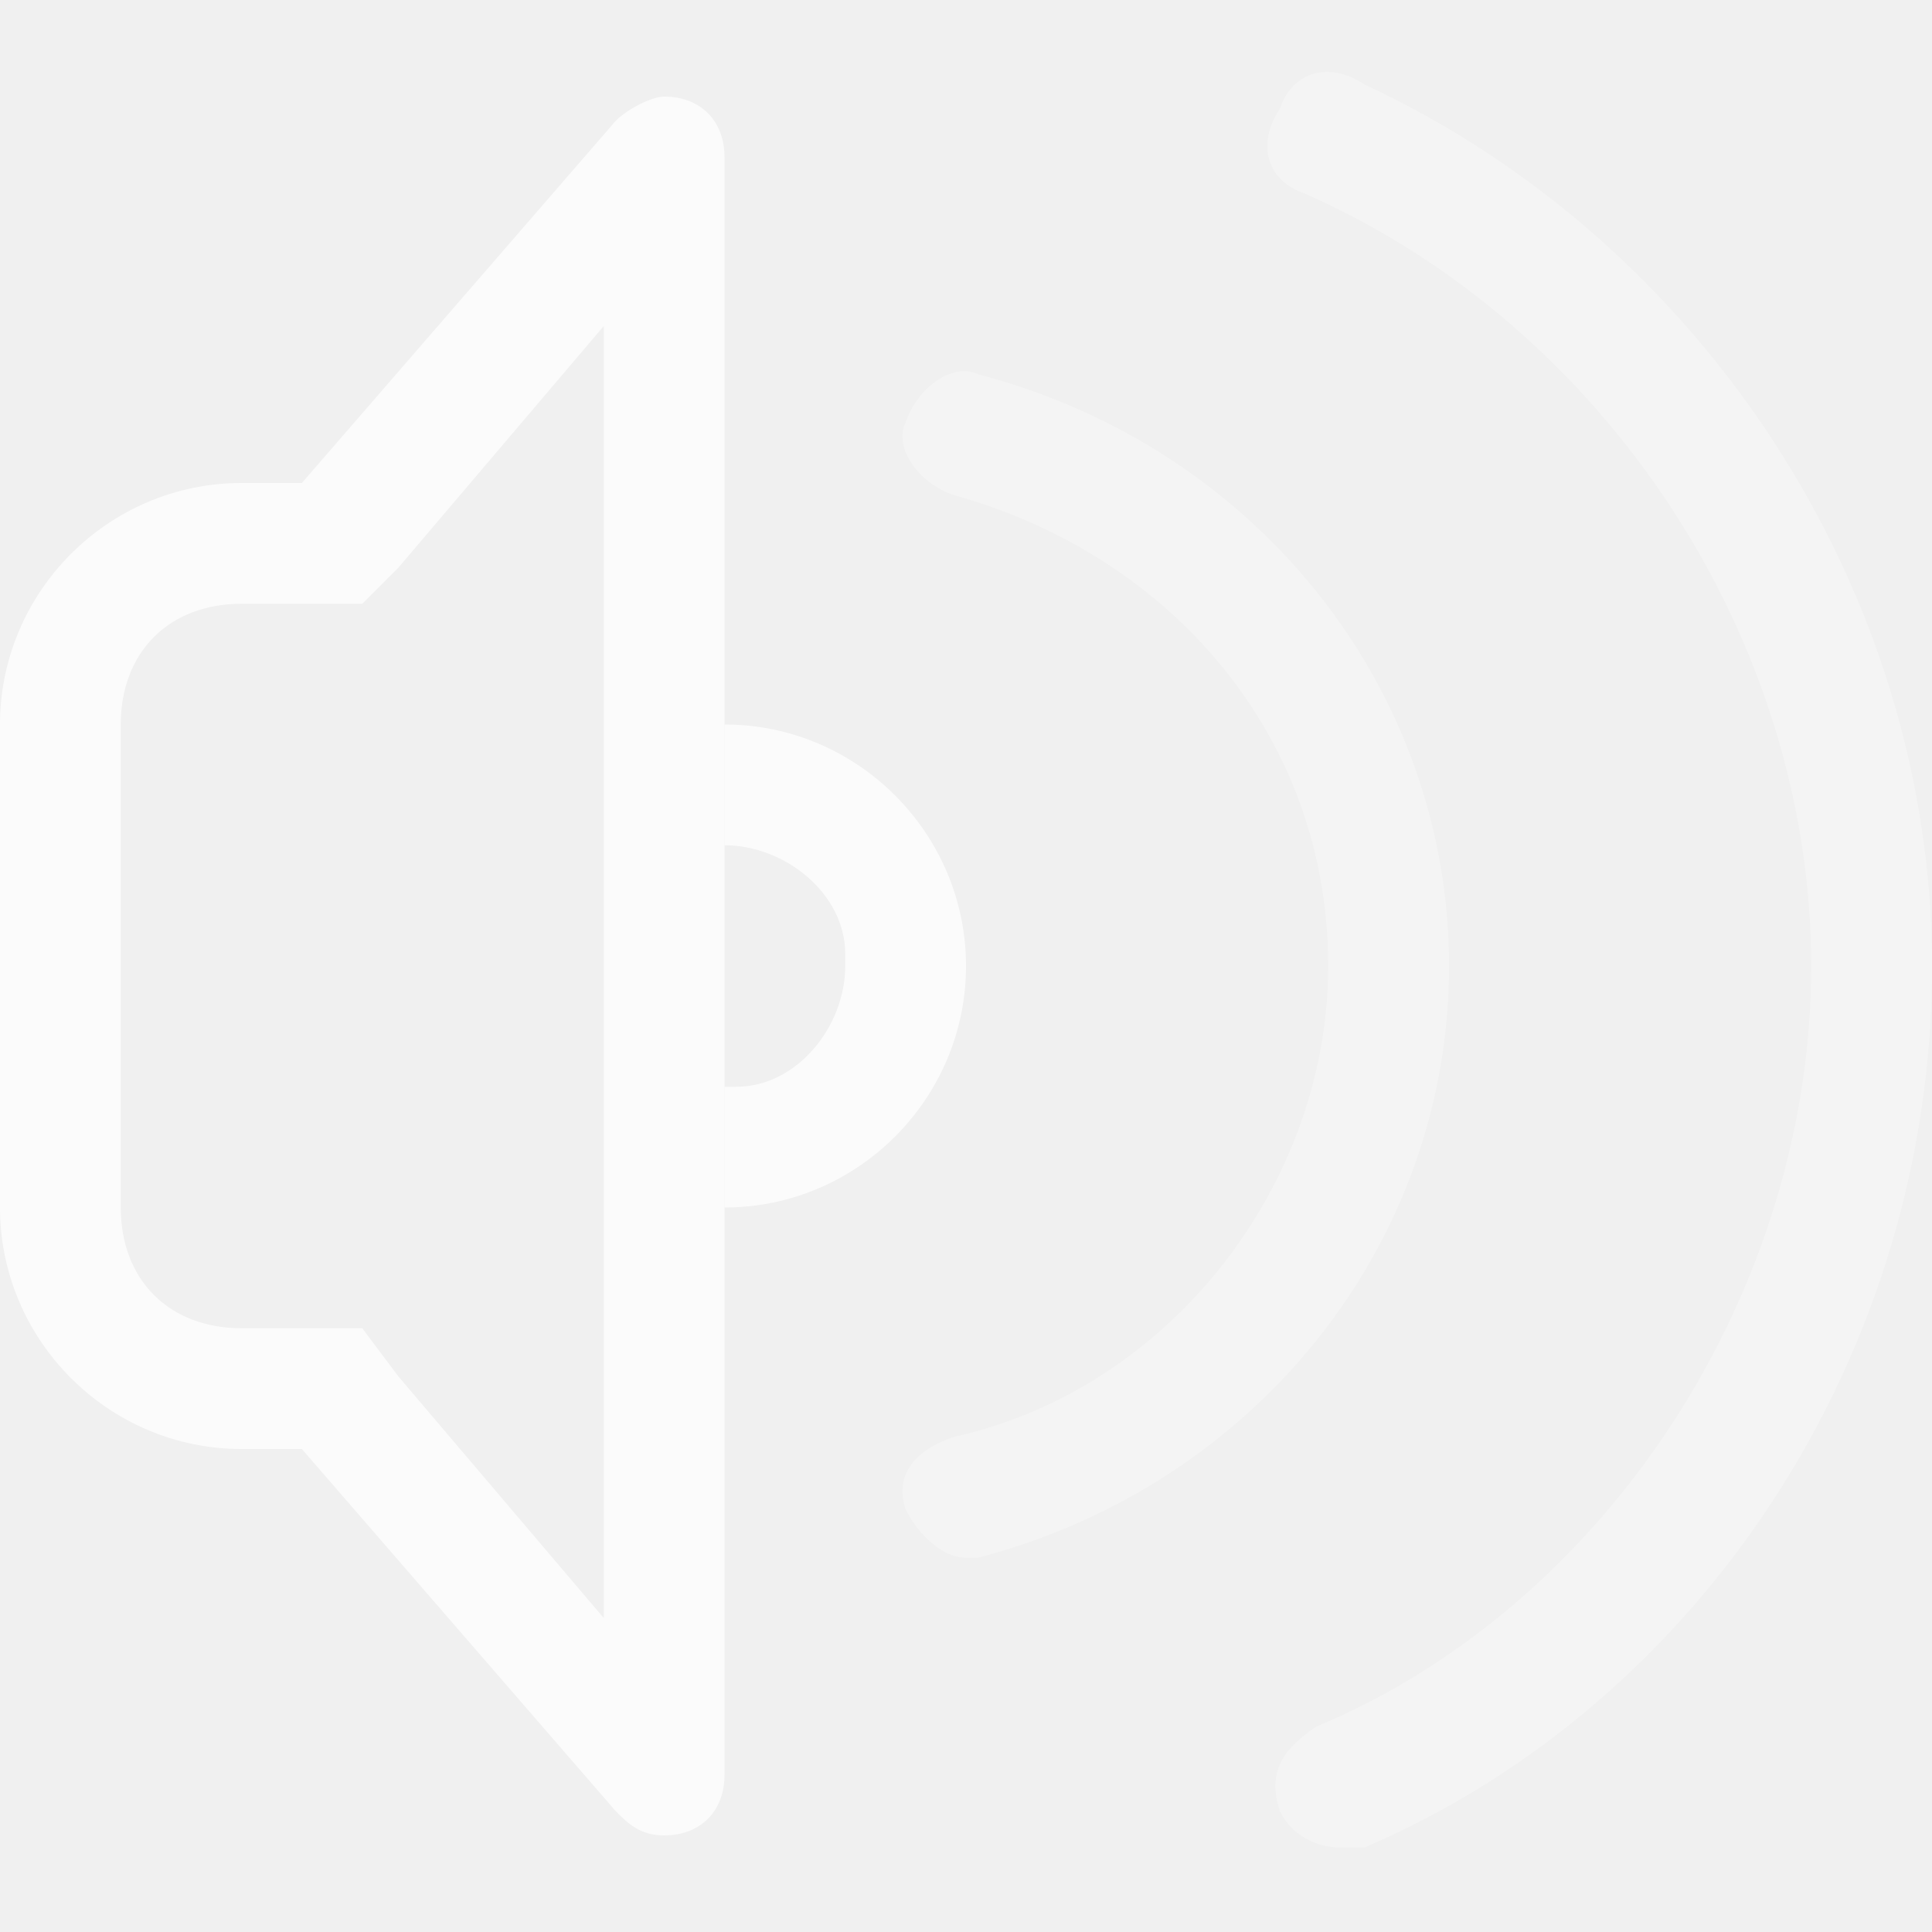
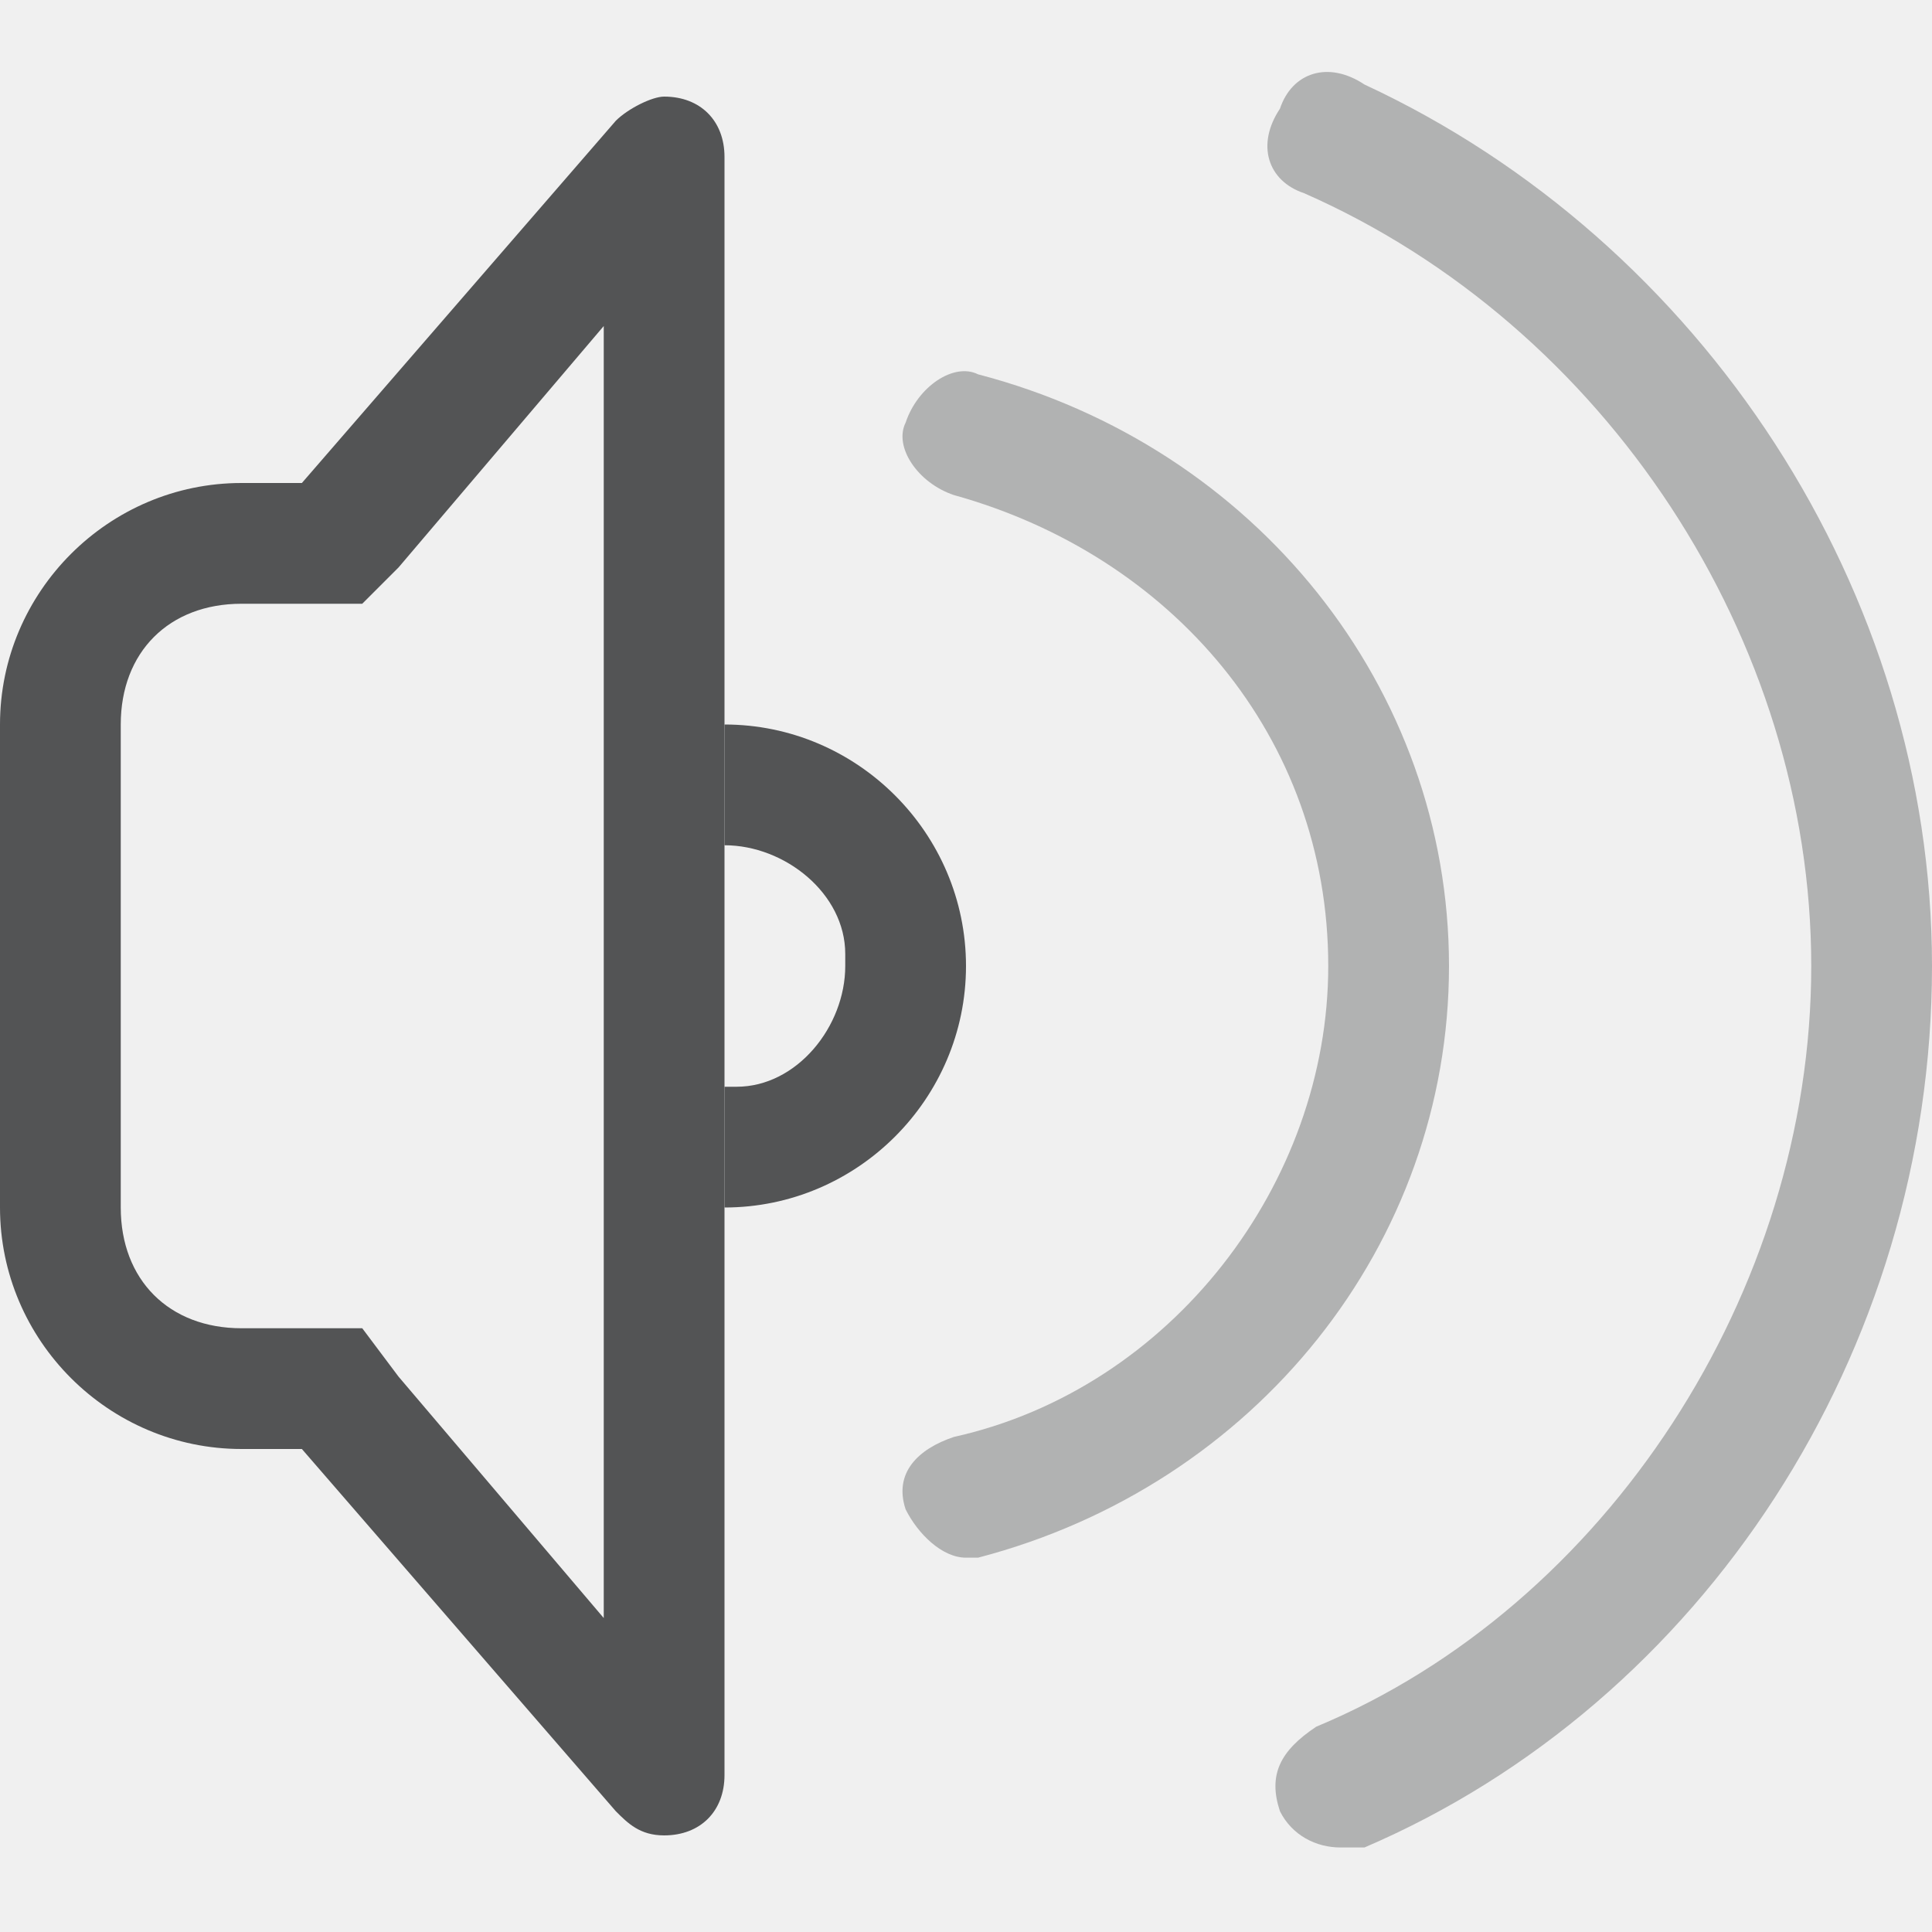
- <svg xmlns="http://www.w3.org/2000/svg" version="1.1" id="图层_1" x="0px" y="0px" viewBox="0 0 16 16" style="enable-background:new 0 0 16 16;" xml:space="preserve">
-   <style type="text/css">
- 	.st0{opacity:0.3;}
- 	.st1{fill:#FFFFFF;}
- 	.st2{opacity:0.75;}
- </style>
-   <g id="图层_2_1_" class="st0">
-     <path class="st1" d="M8,12.9c-0.2,0-0.4-0.2-0.5-0.4c-0.1-0.3,0.1-0.5,0.4-0.6C9.7,11.5,11,9.8,11,8c0-1.9-1.3-3.4-3.1-3.9   C7.6,4,7.4,3.7,7.5,3.5C7.6,3.2,7.9,3,8.1,3.1C10.4,3.7,12,5.7,12,8c0,2.3-1.6,4.3-3.9,4.9C8.1,12.9,8,12.9,8,12.9z" />
-     <path class="st1" d="M11.1,15.3c-0.2,0-0.4-0.1-0.5-0.3c-0.1-0.3,0-0.5,0.3-0.7c2.4-1,4.1-3.6,4.1-6.3c0-2.7-1.7-5.3-4.2-6.4   c-0.3-0.1-0.4-0.4-0.2-0.7c0.1-0.3,0.4-0.4,0.7-0.2C14.1,2,16,4.9,16,8c0,3.2-1.9,6.1-4.7,7.3C11.2,15.3,11.2,15.3,11.1,15.3z" />
+ <svg xmlns="http://www.w3.org/2000/svg" version="1.1" id="图层_1" x="0px" y="0px" viewBox="0 0 16 16" enable-background="new 0 0 16 16" xml:space="preserve">
+   <g id="图层_2_1_" opacity="0.3">
+     <path fill="#1F2022" d="M8,12.9c-0.2,0-0.4-0.2-0.5-0.4c-0.1-0.3,0.1-0.5,0.4-0.6C9.7,11.5,11,9.8,11,8c0-1.9-1.3-3.4-3.1-3.9   C7.6,4,7.4,3.7,7.5,3.5C7.6,3.2,7.9,3,8.1,3.1C10.4,3.7,12,5.7,12,8c0,2.3-1.6,4.3-3.9,4.9C8.1,12.9,8,12.9,8,12.9z" />
+     <path fill="#1F2022" d="M11.1,15.3c-0.2,0-0.4-0.1-0.5-0.3c-0.1-0.3,0-0.5,0.3-0.7c2.4-1,4.1-3.6,4.1-6.3c0-2.7-1.7-5.3-4.2-6.4   c-0.3-0.1-0.4-0.4-0.2-0.7c0.1-0.3,0.4-0.4,0.7-0.2C14.1,2,16,4.9,16,8c0,3.2-1.9,6.1-4.7,7.3C11.2,15.3,11.2,15.3,11.1,15.3z" />
  </g>
-   <g id="图层_3" class="st2">
+   <g id="图层_3" opacity="0.75">
    <g>
-       <path class="st1" d="M5,2.7v10.7l-1.7-2L3,11H2.5H2c-0.6,0-1-0.4-1-1V6c0-0.6,0.4-1,1-1h0.5H3l0.3-0.3L5,2.7 M5.5,0.8    C5.4,0.8,5.2,0.9,5.1,1L2.5,4H2C0.9,4,0,4.9,0,6v4c0,1.1,0.9,2,2,2h0.5l2.6,3c0.1,0.1,0.2,0.2,0.4,0.2C5.8,15.2,6,15,6,14.7V1.3    C6,1,5.8,0.8,5.5,0.8L5.5,0.8z" />
+       <path fill="#1F2022" d="M5,2.7v10.7l-1.7-2L3,11H2.5H2c-0.6,0-1-0.4-1-1V6c0-0.6,0.4-1,1-1h0.5H3l0.3-0.3L5,2.7 M5.5,0.8    C5.4,0.8,5.2,0.9,5.1,1L2.5,4H2C0.9,4,0,4.9,0,6v4c0,1.1,0.9,2,2,2h0.5l2.6,3c0.1,0.1,0.2,0.2,0.4,0.2C5.8,15.2,6,15,6,14.7V1.3    C6,1,5.8,0.8,5.5,0.8L5.5,0.8z" />
    </g>
-     <path class="st1" d="M6,6v1c0.5,0,1,0.4,1,0.9V8c0,0.5-0.4,1-0.9,1H6v1c1.1,0,2-0.9,2-2S7.1,6,6,6z" />
+     <path fill="#1F2022" d="M6,6v1c0.5,0,1,0.4,1,0.9V8c0,0.5-0.4,1-0.9,1H6v1c1.1,0,2-0.9,2-2S7.1,6,6,6z" />
  </g>
</svg>
